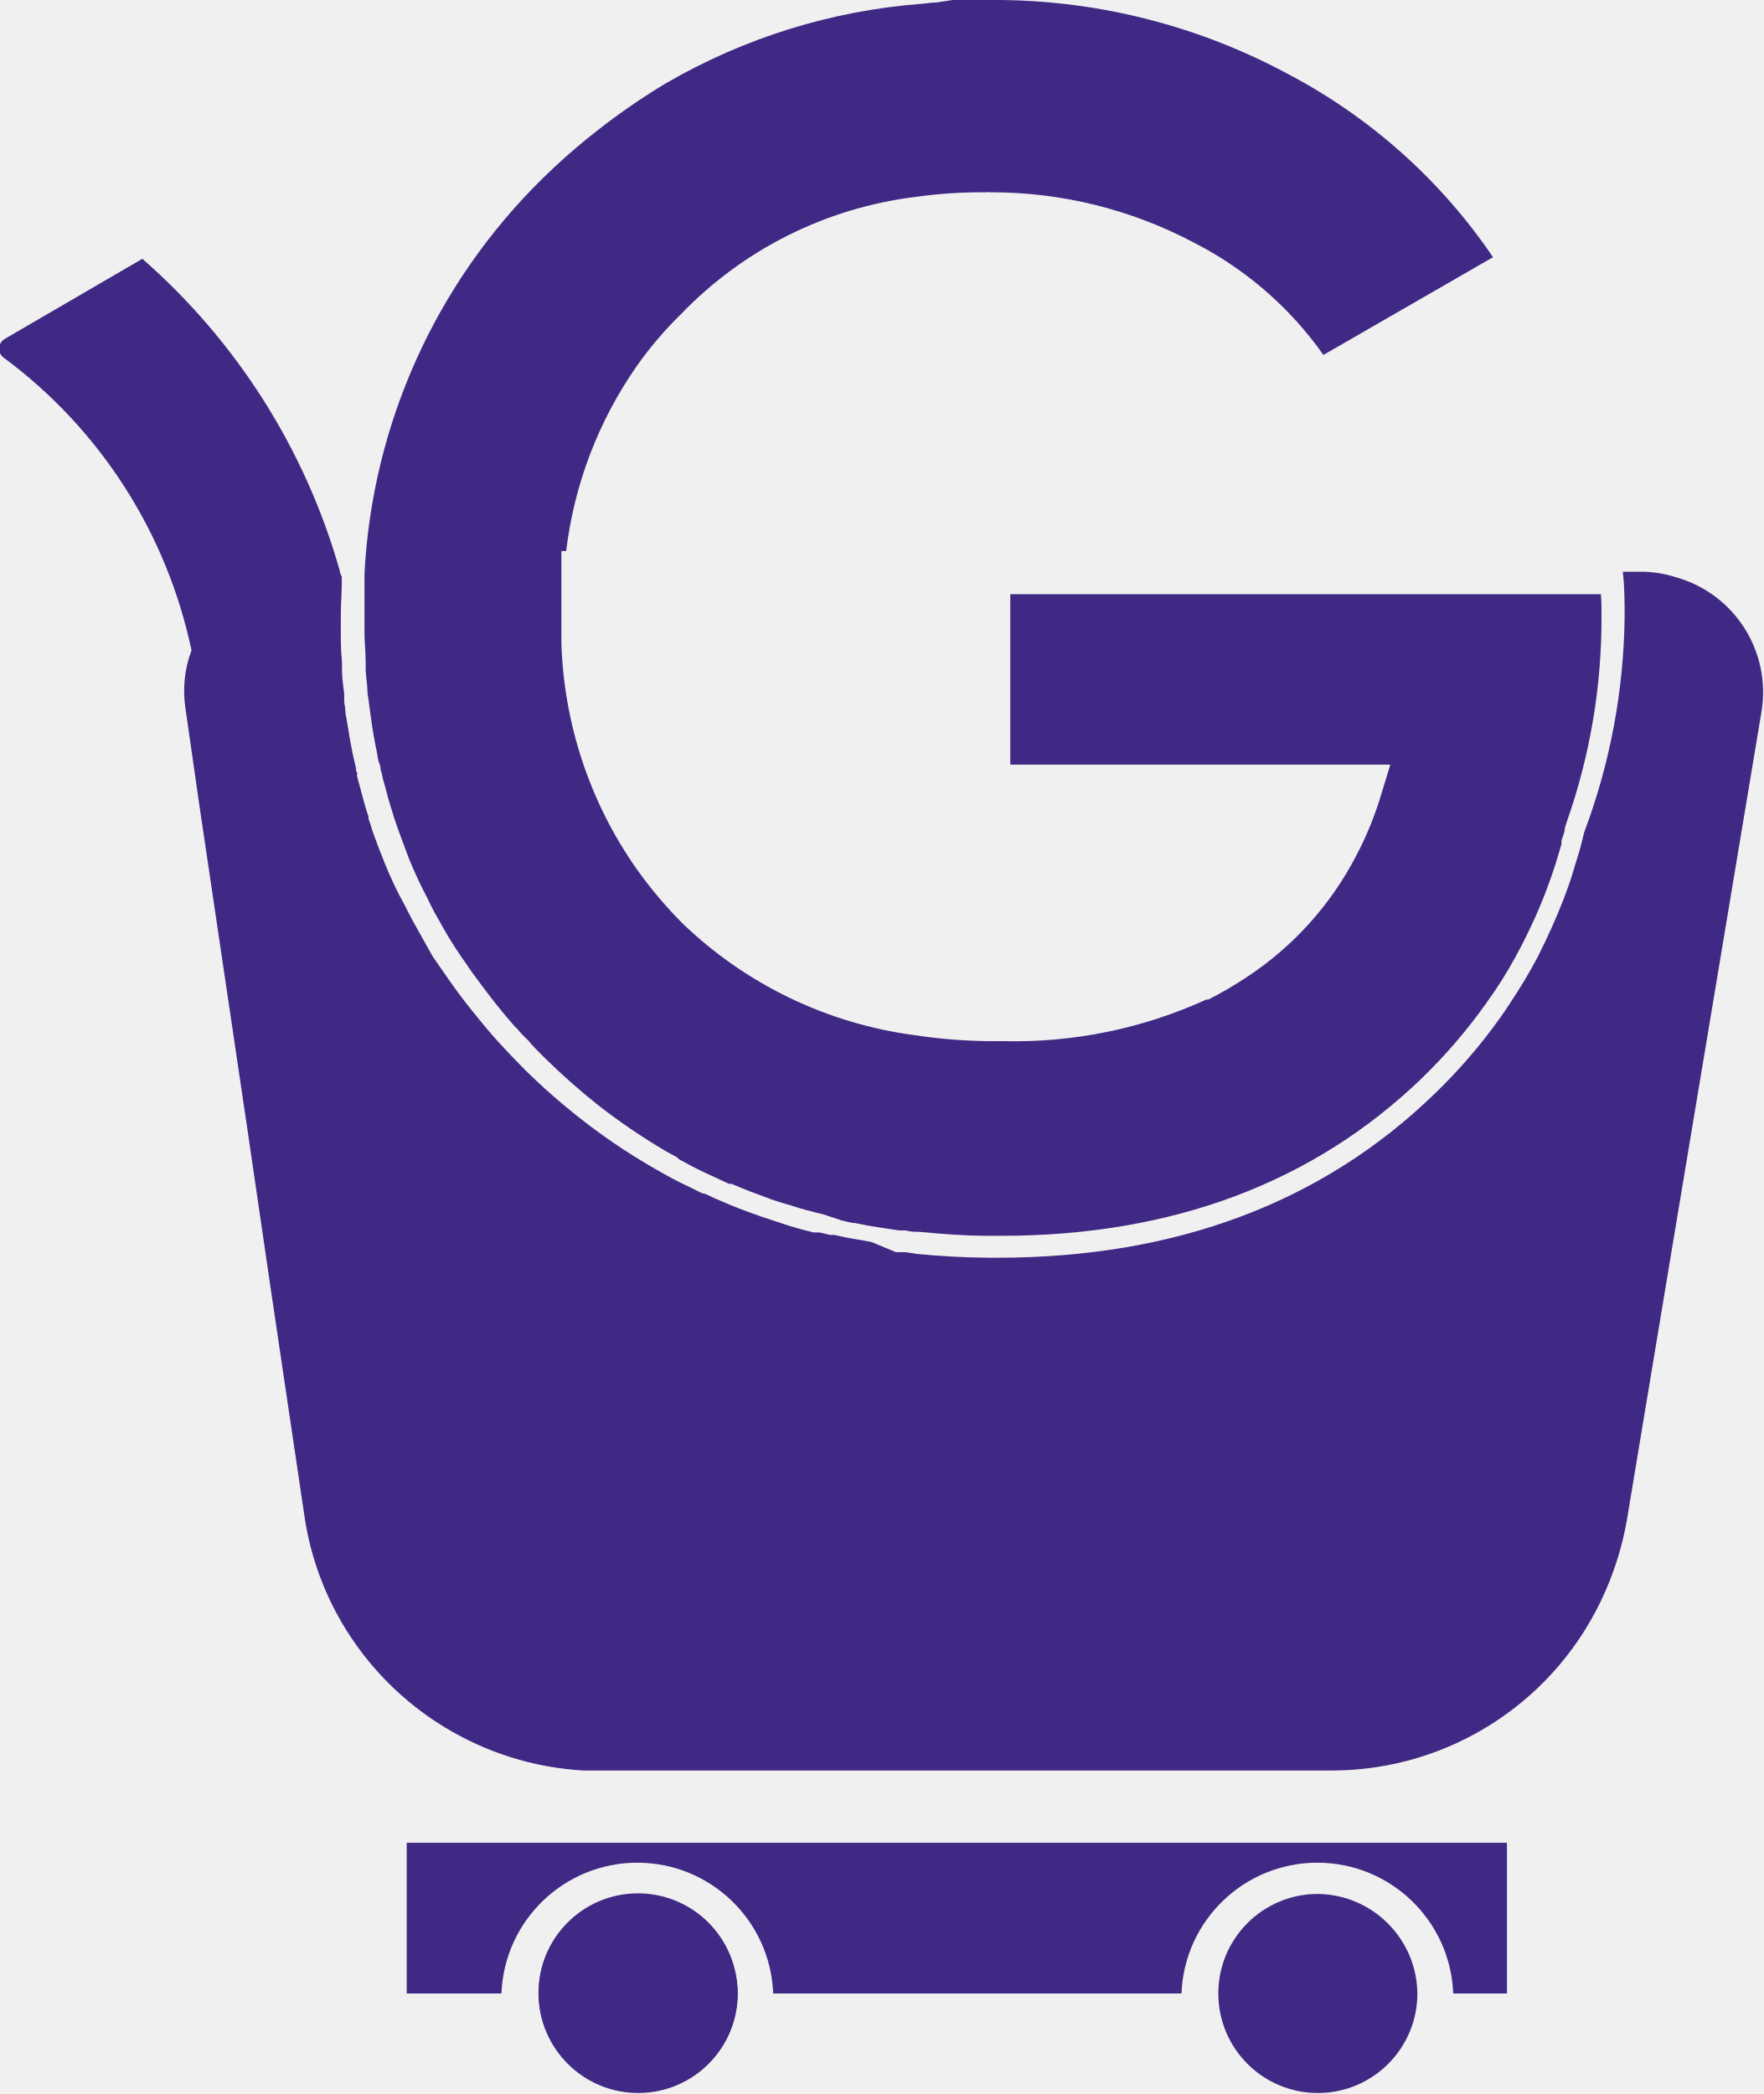
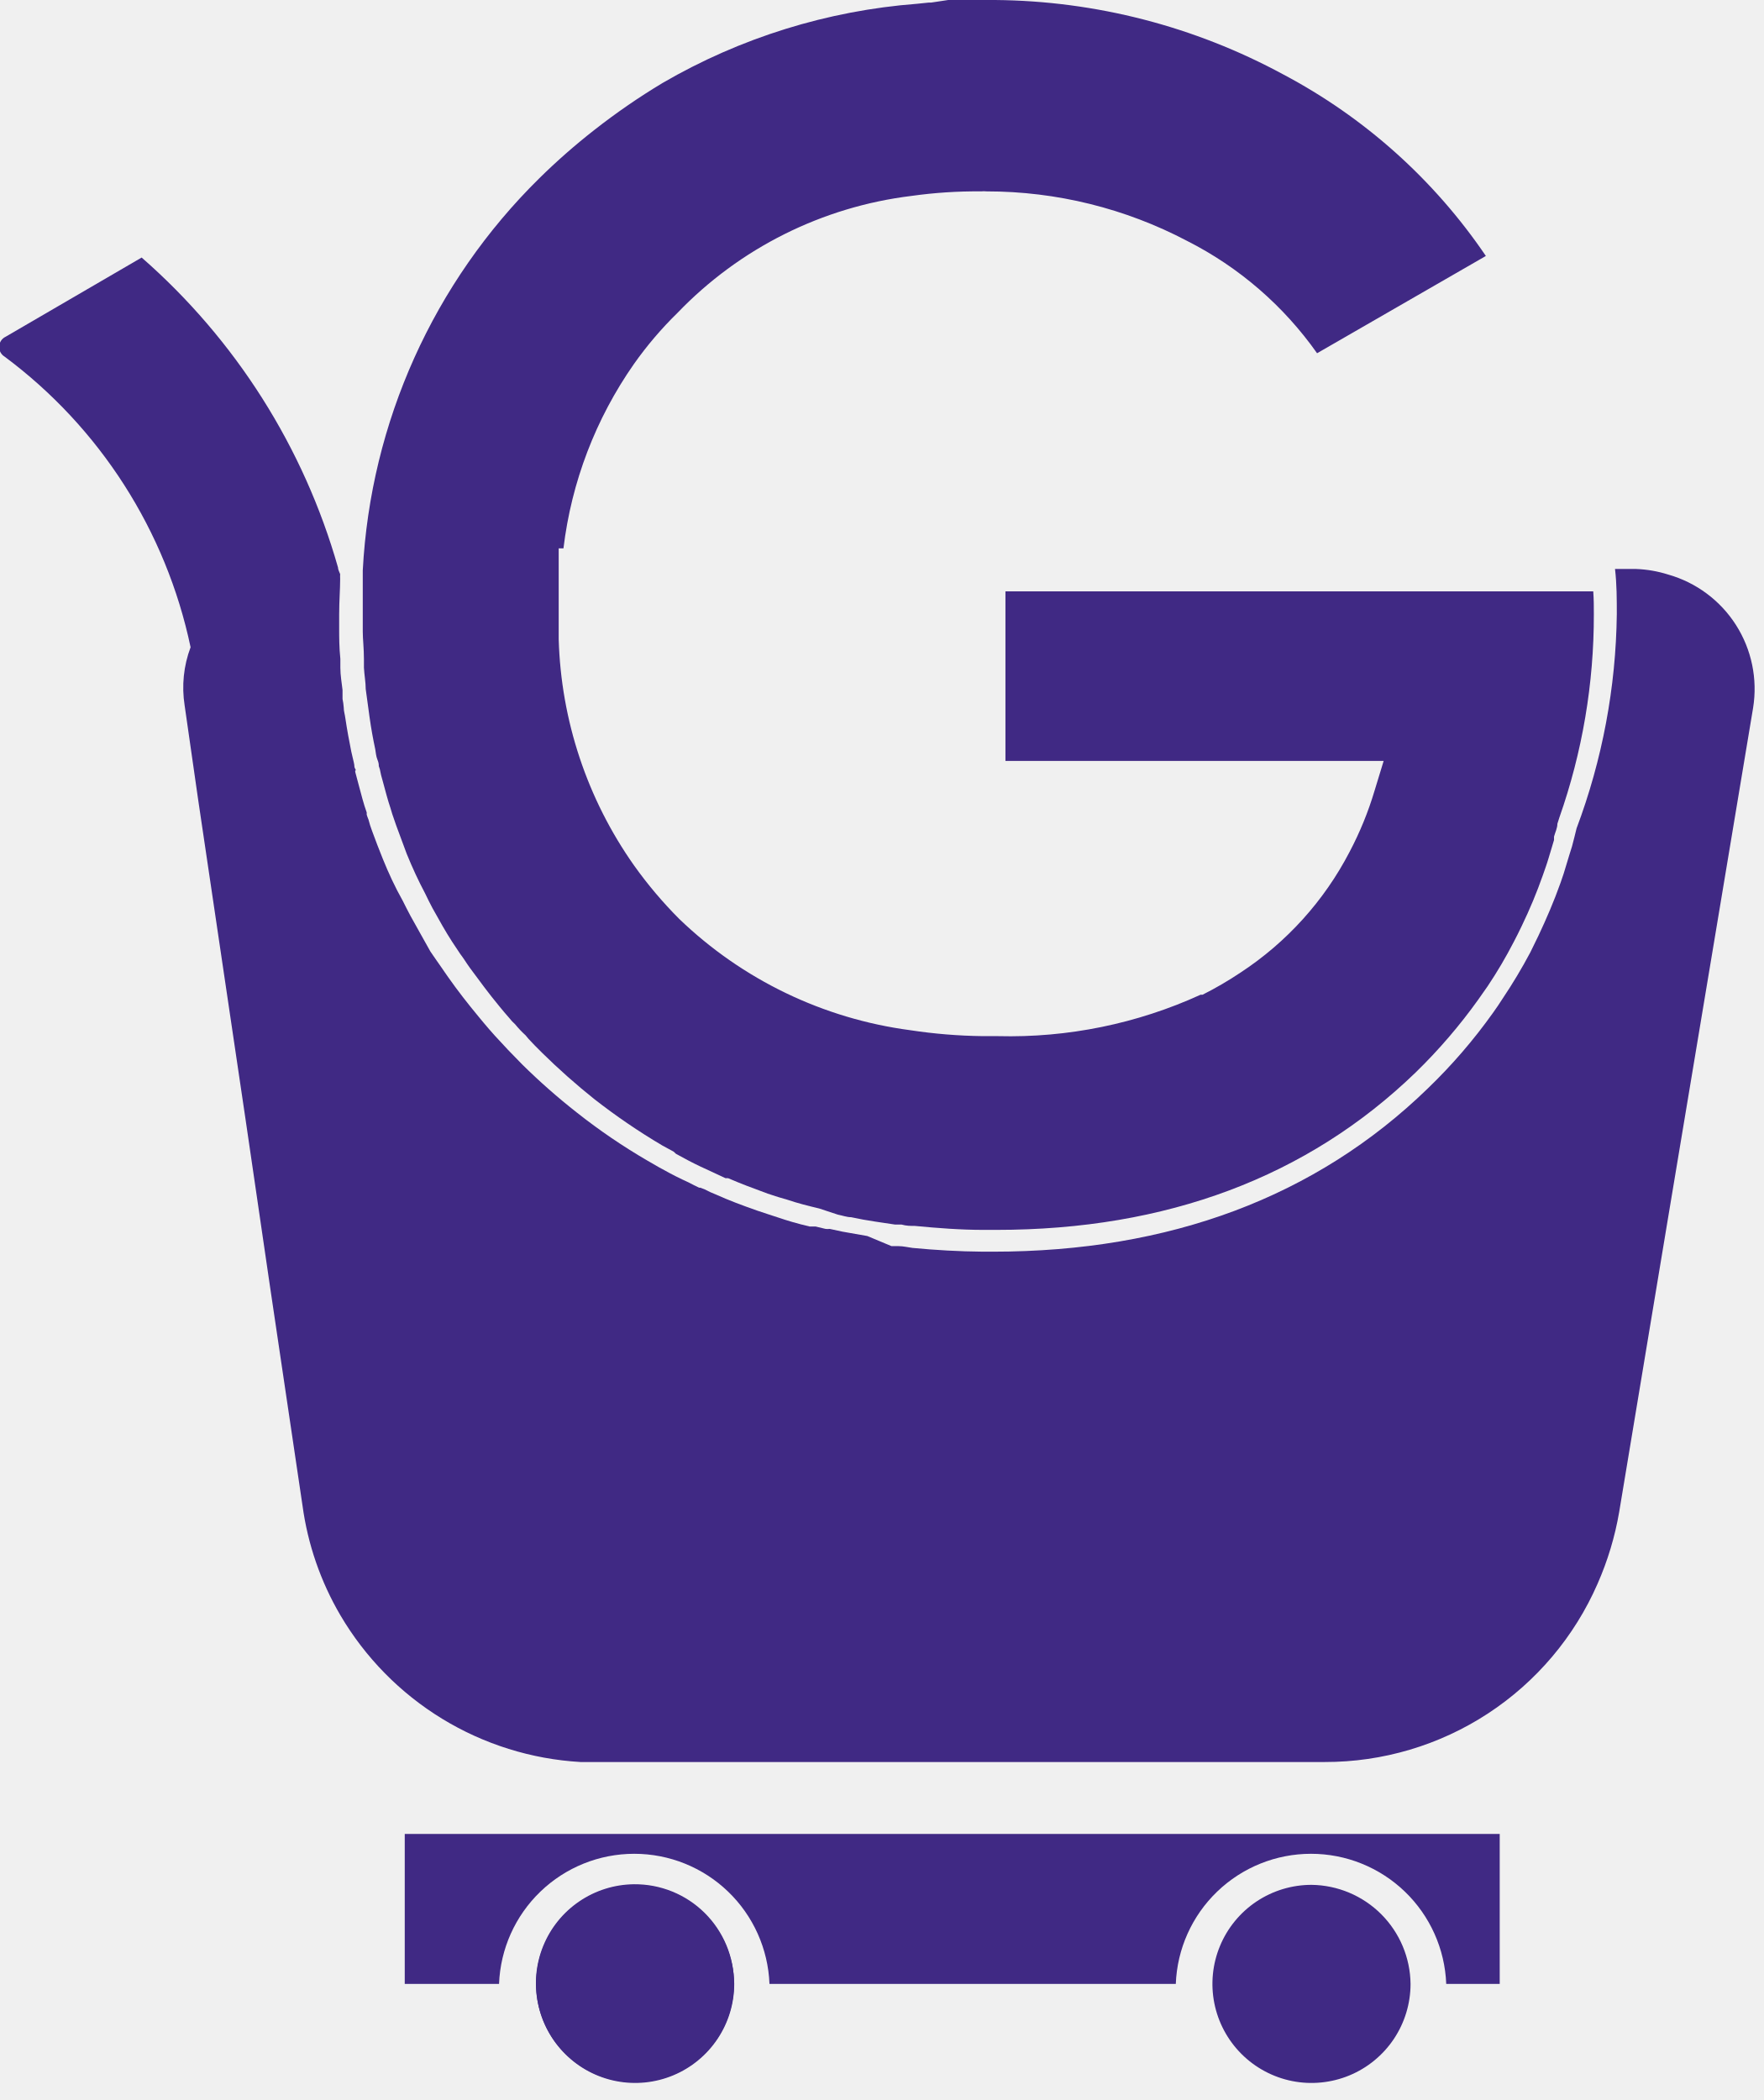
- <svg xmlns="http://www.w3.org/2000/svg" viewBox="0 0 88.58 105.19">
+ <svg xmlns="http://www.w3.org/2000/svg" width="89" height="106" viewBox="0 0 89 106" fill="none">
+   <g clip-path="url(#clip0_1560_14362)">
+     <path d="M88.49 35.73L84.2 61.46L81.73 76.32C81.516 77.567 81.15 78.782 80.64 79.94C79.471 82.618 77.545 84.897 75.099 86.496C72.652 88.095 69.792 88.944 66.87 88.94H30.17H29.3C26.826 88.796 24.426 88.045 22.312 86.753C20.198 85.46 18.435 83.666 17.18 81.53C16.184 79.831 15.535 77.951 15.27 76L13.62 64.88L12.4 56.54L10 40.35L9.32 35.61C9.164 34.62 9.267 33.608 9.62 32.67C8.385 26.798 5.045 21.581 0.23 18C0.142 17.947 0.071 17.87 0.023 17.78C-0.025 17.689 -0.047 17.587 -0.042 17.485C-0.037 17.383 -0.005 17.284 0.052 17.198C0.109 17.113 0.187 17.044 0.28 17L7.15 13C11.894 17.148 15.335 22.579 17.06 28.64C17.06 28.75 17.13 28.87 17.17 28.98C17.165 29.06 17.165 29.14 17.17 29.22C17.17 29.75 17.12 30.33 17.12 31.01C17.12 31.28 17.12 31.57 17.12 31.84C17.12 32.11 17.12 32.69 17.18 33.26C17.18 33.41 17.18 33.56 17.18 33.71C17.18 34.09 17.25 34.47 17.29 34.83V35.28C17.32 35.422 17.34 35.566 17.35 35.71C17.35 35.9 17.41 36.07 17.43 36.24C17.52 36.84 17.62 37.39 17.73 37.93C17.78 38.12 17.81 38.3 17.86 38.49C17.91 38.68 17.86 38.69 17.93 38.81C18 38.93 17.93 38.87 17.93 38.9V38.96C17.99 39.18 18.04 39.39 18.1 39.6C18.23 40.09 18.36 40.6 18.51 41.01V41.12C18.535 41.205 18.565 41.288 18.6 41.37C18.649 41.563 18.709 41.754 18.78 41.94C18.95 42.4 19.13 42.88 19.33 43.37C19.61 44.06 19.93 44.76 20.33 45.47C20.45 45.71 20.57 45.95 20.72 46.23C21.08 46.89 21.42 47.47 21.72 48.02C21.83 48.17 21.93 48.34 22.05 48.5L22.26 48.8C22.37 48.97 22.5 49.14 22.62 49.32C23.09 49.99 23.62 50.67 24.16 51.32C24.31 51.51 24.48 51.7 24.68 51.94L24.99 52.29L25.52 52.86L25.64 52.99L26.36 53.73C27.233 54.592 28.155 55.403 29.12 56.16C30.251 57.054 31.444 57.866 32.69 58.59L33.28 58.93L33.43 59.01C33.89 59.27 34.33 59.49 34.75 59.68C34.94 59.78 35.13 59.88 35.29 59.95H35.35L35.56 60.03C35.751 60.132 35.948 60.222 36.15 60.3C36.79 60.59 37.46 60.84 38.23 61.11C38.63 61.25 38.97 61.35 39.23 61.44C39.73 61.61 40.23 61.76 40.87 61.91H40.98H41.17L41.67 62.03C41.739 62.039 41.81 62.039 41.88 62.03L42.53 62.17L43.78 62.39L45 62.9H45.17H45.36C45.59 62.9 45.83 62.96 46.06 62.99C47.21 63.1 48.41 63.17 49.62 63.18H50.12C59.04 63.18 66.42 60.42 72.06 54.95C73.281 53.776 74.389 52.49 75.37 51.11C75.54 50.88 75.7 50.63 75.85 50.4C76.353 49.651 76.817 48.877 77.24 48.08L77.66 47.22C78.06 46.37 78.44 45.49 78.77 44.56C78.88 44.26 78.98 43.94 79.07 43.63C79.16 43.32 79.26 43.01 79.35 42.72C79.43 42.41 79.51 42.11 79.58 41.81C80.879 38.352 81.566 34.694 81.61 31C81.61 30.26 81.61 29.49 81.52 28.72H82.59C83.137 28.741 83.678 28.835 84.2 29C85.616 29.401 86.835 30.308 87.626 31.548C88.417 32.789 88.724 34.277 88.49 35.73Z" fill="#402984" />
+     <path d="M75.7 92.57V100.14H73C72.932 98.375 72.183 96.705 70.911 95.481C69.638 94.256 67.941 93.572 66.175 93.572C64.409 93.572 62.711 94.256 61.438 95.481C60.166 96.705 59.417 98.375 59.35 100.14H38.84C38.772 98.375 38.023 96.705 36.751 95.481C35.478 94.256 33.781 93.572 32.015 93.572C30.248 93.572 28.551 94.256 27.278 95.481C26.006 96.705 25.257 98.375 25.19 100.14H20.43V92.57H75.7Z" fill="#402984" />
+     <path d="M37.061 100.14C37.06 101.126 36.769 102.091 36.221 102.912C35.674 103.733 34.896 104.374 33.985 104.754C33.075 105.134 32.072 105.236 31.103 105.047C30.135 104.858 29.244 104.387 28.543 103.692C27.841 102.998 27.361 102.112 27.163 101.145C26.964 100.179 27.056 99.175 27.427 98.261C27.798 97.346 28.431 96.562 29.247 96.007C30.062 95.451 31.024 95.15 32.011 95.14C33.34 95.142 34.616 95.668 35.561 96.604C36.506 97.54 37.045 98.81 37.061 100.14Z" fill="#402984" />
+     <path d="M32.001 95.11C31.014 95.12 30.052 95.421 29.237 95.977C28.421 96.532 27.788 97.316 27.417 98.231C27.046 99.145 26.954 100.149 27.153 101.115C27.352 102.082 27.832 102.968 28.533 103.662C29.234 104.357 30.125 104.828 31.094 105.017C32.062 105.206 33.065 105.104 33.976 104.724C34.886 104.344 35.664 103.703 36.212 102.882C36.759 102.061 37.051 101.096 37.051 100.11C37.051 99.449 36.92 98.794 36.666 98.185C36.411 97.575 36.038 97.021 35.569 96.556C35.099 96.091 34.542 95.724 33.93 95.476C33.317 95.228 32.662 95.103 32.001 95.11Z" fill="#402984" />
+     <path d="M71.199 100.14C71.199 101.129 70.906 102.095 70.357 102.918C69.807 103.74 69.026 104.381 68.113 104.759C67.199 105.137 66.194 105.237 65.224 105.044C64.254 104.851 63.363 104.374 62.664 103.675C61.964 102.976 61.488 102.085 61.295 101.115C61.102 100.145 61.201 99.14 61.58 98.226C61.958 97.313 62.599 96.532 63.421 95.982C64.244 95.433 65.21 95.14 66.199 95.14C67.52 95.155 68.783 95.687 69.718 96.621C70.652 97.556 71.184 98.818 71.199 100.14Z" fill="#402984" />
+     <path d="M80.451 31C80.458 34.497 79.87 37.97 78.71 41.27L78.611 41.58C78.611 41.8 78.501 42.01 78.441 42.23V42.4C78.361 42.69 78.26 42.99 78.171 43.3C78.081 43.61 77.99 43.85 77.88 44.17C77.573 45.046 77.215 45.904 76.811 46.74C76.68 47.02 76.541 47.29 76.411 47.54C76.014 48.311 75.573 49.059 75.091 49.78C74.941 49.98 74.791 50.22 74.621 50.45C73.679 51.768 72.621 53 71.46 54.13C66.001 59.41 58.891 62.08 50.281 62.08H49.66C48.48 62.08 47.331 61.99 46.181 61.88C45.961 61.88 45.751 61.88 45.501 61.81H45.17L44.17 61.66C43.77 61.6 43.37 61.53 42.961 61.44C42.751 61.44 42.541 61.36 42.291 61.31L41.35 61C40.761 60.86 40.251 60.73 39.751 60.56C39.45 60.48 39.141 60.38 38.751 60.25C38.011 59.98 37.35 59.73 36.751 59.47H36.62L36.191 59.27L35.891 59.13L35.35 58.88C34.95 58.69 34.55 58.48 34.12 58.24L34.001 58.13L33.431 57.82C32.238 57.115 31.092 56.333 30 55.48C29.077 54.743 28.193 53.959 27.351 53.13C27.09 52.87 26.87 52.65 26.68 52.44L26.53 52.26C26.34 52.087 26.163 51.9 26 51.7C25.894 51.607 25.797 51.503 25.71 51.39C25.52 51.17 25.36 50.99 25.21 50.8C24.68 50.16 24.21 49.52 23.73 48.87C23.62 48.72 23.53 48.58 23.43 48.43L23.34 48.3L23.23 48.15L23.131 48L22.831 47.55C22.5 47.04 22.18 46.47 21.831 45.84C21.691 45.58 21.581 45.35 21.46 45.1C21.12 44.46 20.811 43.79 20.53 43.1C20.351 42.61 20.16 42.1 20 41.67L19.8 41.09L19.71 40.79C19.57 40.38 19.451 39.91 19.32 39.43C19.258 39.23 19.208 39.026 19.171 38.82L19.12 38.67C19.12 38.59 19.12 38.51 19.05 38.34C18.98 38.17 18.971 37.99 18.941 37.82C18.831 37.3 18.741 36.82 18.651 36.18L18.46 34.78C18.46 34.44 18.39 34.08 18.37 33.7C18.37 33.57 18.37 33.43 18.37 33.27C18.37 32.72 18.311 32.27 18.311 31.88C18.311 31.61 18.311 31.35 18.311 31.09C18.311 30.43 18.311 29.88 18.311 29.3V28.79C18.707 21.312 21.885 14.254 27.221 9C28.1 8.134 29.028 7.32 30 6.56C31.097 5.7 32.246 4.908 33.441 4.19C37.371 1.904 41.767 0.537 46.3 0.19L46.88 0.13H47.001L47.861 0H48.751H50.23C55.307 0.044 60.296 1.332 64.761 3.75C68.874 5.922 72.39 9.071 75.001 12.92L66.481 17.83C64.79 15.432 62.538 13.485 59.92 12.16C56.8 10.518 53.327 9.659 49.8 9.66C49.708 9.65 49.614 9.65 49.52 9.66C48.343 9.649 47.166 9.726 46.001 9.89C41.505 10.44 37.337 12.524 34.2 15.79C33.39 16.581 32.654 17.445 32.001 18.37C30.067 21.134 28.844 24.331 28.441 27.68H28.201V30C28.201 30.34 28.201 30.71 28.201 31.15C28.201 31.59 28.201 31.93 28.201 32.27C28.319 36.364 29.64 40.333 32.001 43.68C32.685 44.641 33.448 45.544 34.281 46.38C37.468 49.45 41.554 51.419 45.941 52C47.156 52.185 48.382 52.285 49.611 52.3H50.37C53.895 52.39 57.394 51.675 60.6 50.21H60.7C61.363 49.876 62.004 49.502 62.62 49.09C64.946 47.565 66.84 45.468 68.121 43C68.64 42.017 69.062 40.985 69.38 39.92L69.841 38.41H50.751V29.85H80.421C80.451 30.24 80.451 30.63 80.451 31Z" fill="#402984" />
+   </g>
  <defs>
-     <style>.cls-1{fill:#402984;}</style>
+     <clipPath id="clip0_1560_14362">
+       <rect width="88.58" height="105.19" fill="white" />
+     </clipPath>
  </defs>
-   <g id="Layer_2" data-name="Layer 2">
-     <g id="Layer_1-2" data-name="Layer 1">
-       <path class="cls-1" d="M88.49,35.73,84.2,61.46,81.73,76.32a15.5,15.5,0,0,1-1.09,3.62,15,15,0,0,1-13.77,9H30.17l-.87,0a15.07,15.07,0,0,1-12.12-7.41A14.9,14.9,0,0,1,15.27,76L13.62,64.88,12.4,56.54,10,40.35l-.68-4.74a5.79,5.79,0,0,1,.3-2.94A24.59,24.59,0,0,0,.23,18a.57.57,0,0,1,.05-1l6.87-4a32.64,32.64,0,0,1,9.91,15.64c0,.11.07.23.11.34a1.85,1.85,0,0,0,0,.24c0,.53-.05,1.11-.05,1.79,0,.27,0,.56,0,.83s0,.85.06,1.42c0,.15,0,.3,0,.45,0,.38.07.76.11,1.12l0,.45a3.18,3.18,0,0,1,.06.43c0,.19.06.36.08.53v0c.09.6.19,1.15.3,1.69.05.19.08.37.13.56s0,.2.07.32,0,.06,0,.09v.06c.06.22.11.43.17.64h0c.13.49.26,1,.41,1.41l0,.11a2.5,2.5,0,0,0,.09.25,5.27,5.27,0,0,0,.18.57c.17.46.35.94.55,1.43.28.69.6,1.39,1,2.1.12.24.24.48.39.76.36.66.7,1.24,1,1.79.11.15.21.32.33.48v0l.21.3c.11.17.24.34.36.52.47.67,1,1.35,1.54,2,.15.19.32.38.52.62l.31.35.53.57.12.13.72.74a32.44,32.44,0,0,0,2.76,2.43,30.4,30.4,0,0,0,3.57,2.43l.59.34.15.08c.46.26.9.48,1.32.67.19.1.38.2.54.27l.06,0,.21.08a5.15,5.15,0,0,0,.59.27h0c.64.29,1.31.54,2.08.81.4.14.74.24,1,.33.5.17,1,.32,1.64.47l.11,0,.19,0,.5.12a.8.8,0,0,0,.21,0l.65.14,1.25.22L45,62.9l.17,0h.19c.23,0,.47.06.7.09,1.15.11,2.35.18,3.56.19h0l0,0,0,0h0l0,0,0,0h.5c8.92,0,16.3-2.76,21.94-8.23a27.12,27.12,0,0,0,3.31-3.84c.17-.23.33-.48.48-.71a25.87,25.87,0,0,0,1.39-2.32l.42-.86c.4-.85.78-1.73,1.11-2.66.11-.3.21-.62.3-.93s.19-.62.28-.91v0h0c.08-.31.16-.61.23-.91,0,0,0,0,0,0A31.79,31.79,0,0,0,81.61,31c0-.74,0-1.51-.09-2.28h1.07A6.08,6.08,0,0,1,84.2,29,6,6,0,0,1,88.49,35.73Z" />
-       <path class="cls-1" d="M75.7,92.57v7.57H73a6.83,6.83,0,0,0-13.65,0H38.84a6.83,6.83,0,0,0-13.65,0H20.43V92.57Z" />
-       <path class="cls-1" d="M37.06,100.14a5,5,0,1,1-5.05-5A5.06,5.06,0,0,1,37.06,100.14Z" />
-       <path class="cls-1" d="M32,95.11a5,5,0,1,0,5.05,5A5,5,0,0,0,32,95.11Z" />
-       <path class="cls-1" d="M71.2,100.14a5,5,0,1,1-5-5A5.06,5.06,0,0,1,71.2,100.14Z" />
-       <path class="cls-1" d="M80.45,31a30.77,30.77,0,0,1-1.74,10.27l-.1.31c0,.22-.11.43-.17.65l0,.17c-.08.29-.18.59-.27.9s-.18.55-.29.87a24.71,24.71,0,0,1-1.07,2.57c-.13.28-.27.55-.4.8a22.69,22.69,0,0,1-1.32,2.24c-.15.2-.3.44-.47.67a27.24,27.24,0,0,1-3.16,3.68C66,59.41,58.89,62.08,50.28,62.08h-.62c-1.18,0-2.33-.09-3.48-.2-.22,0-.43,0-.68-.07l-.33,0-1-.15c-.4-.06-.8-.13-1.21-.22-.21,0-.42-.08-.67-.13L41.35,61c-.59-.14-1.1-.27-1.6-.44-.3-.08-.61-.18-1-.31-.74-.27-1.4-.52-2-.78l-.13,0-.43-.2-.3-.14-.54-.25c-.4-.19-.8-.4-1.23-.64L34,58.13l-.57-.31A32,32,0,0,1,30,55.48a34.27,34.27,0,0,1-2.65-2.35c-.26-.26-.48-.48-.67-.69h0l-.15-.18A5,5,0,0,1,26,51.7a2.13,2.13,0,0,1-.29-.31c-.19-.22-.35-.4-.5-.59-.53-.64-1-1.28-1.48-1.93-.11-.15-.2-.29-.3-.44l-.09-.13-.11-.15L23.13,48l-.3-.45c-.33-.51-.65-1.08-1-1.71-.14-.26-.25-.49-.37-.74-.34-.64-.65-1.31-.93-2-.18-.49-.37-1-.53-1.43l-.2-.58-.09-.3c-.14-.41-.26-.88-.39-1.36a5,5,0,0,1-.15-.61l-.05-.15c0-.08,0-.16-.07-.33s-.08-.35-.11-.52c-.11-.52-.2-1-.29-1.64l-.19-1.4c0-.34-.07-.7-.09-1.08,0-.13,0-.27,0-.43,0-.55-.06-1-.06-1.39,0-.27,0-.53,0-.79,0-.66,0-1.21,0-1.79l0-.51A30,30,0,0,1,27.22,9,32.28,32.28,0,0,1,30,6.56a33.85,33.85,0,0,1,3.44-2.37,30.15,30.15,0,0,1,12.86-4l.58-.06H47L47.86,0l.89,0h1.48A31.07,31.07,0,0,1,64.76,3.75,28.39,28.39,0,0,1,75,12.92l-8.52,4.91a17.94,17.94,0,0,0-6.56-5.67,21.72,21.72,0,0,0-10.12-2.5,1.37,1.37,0,0,0-.28,0A23.72,23.72,0,0,0,46,9.89a19.67,19.67,0,0,0-11.8,5.9A18.62,18.62,0,0,0,32,18.37a20.53,20.53,0,0,0-3.56,9.31H28.2V30c0,.34,0,.71,0,1.15s0,.78,0,1.12A20.84,20.84,0,0,0,32,43.68a21.45,21.45,0,0,0,2.28,2.7A20.73,20.73,0,0,0,45.94,52a26.58,26.58,0,0,0,3.67.3l.76,0A23.19,23.19,0,0,0,60.6,50.21l.1,0a18.31,18.31,0,0,0,1.92-1.12A16.22,16.22,0,0,0,68.12,43a17,17,0,0,0,1.26-3.08l.46-1.51H50.75V29.85H80.42C80.45,30.24,80.45,30.63,80.45,31Z" />
-     </g>
-   </g>
</svg>
